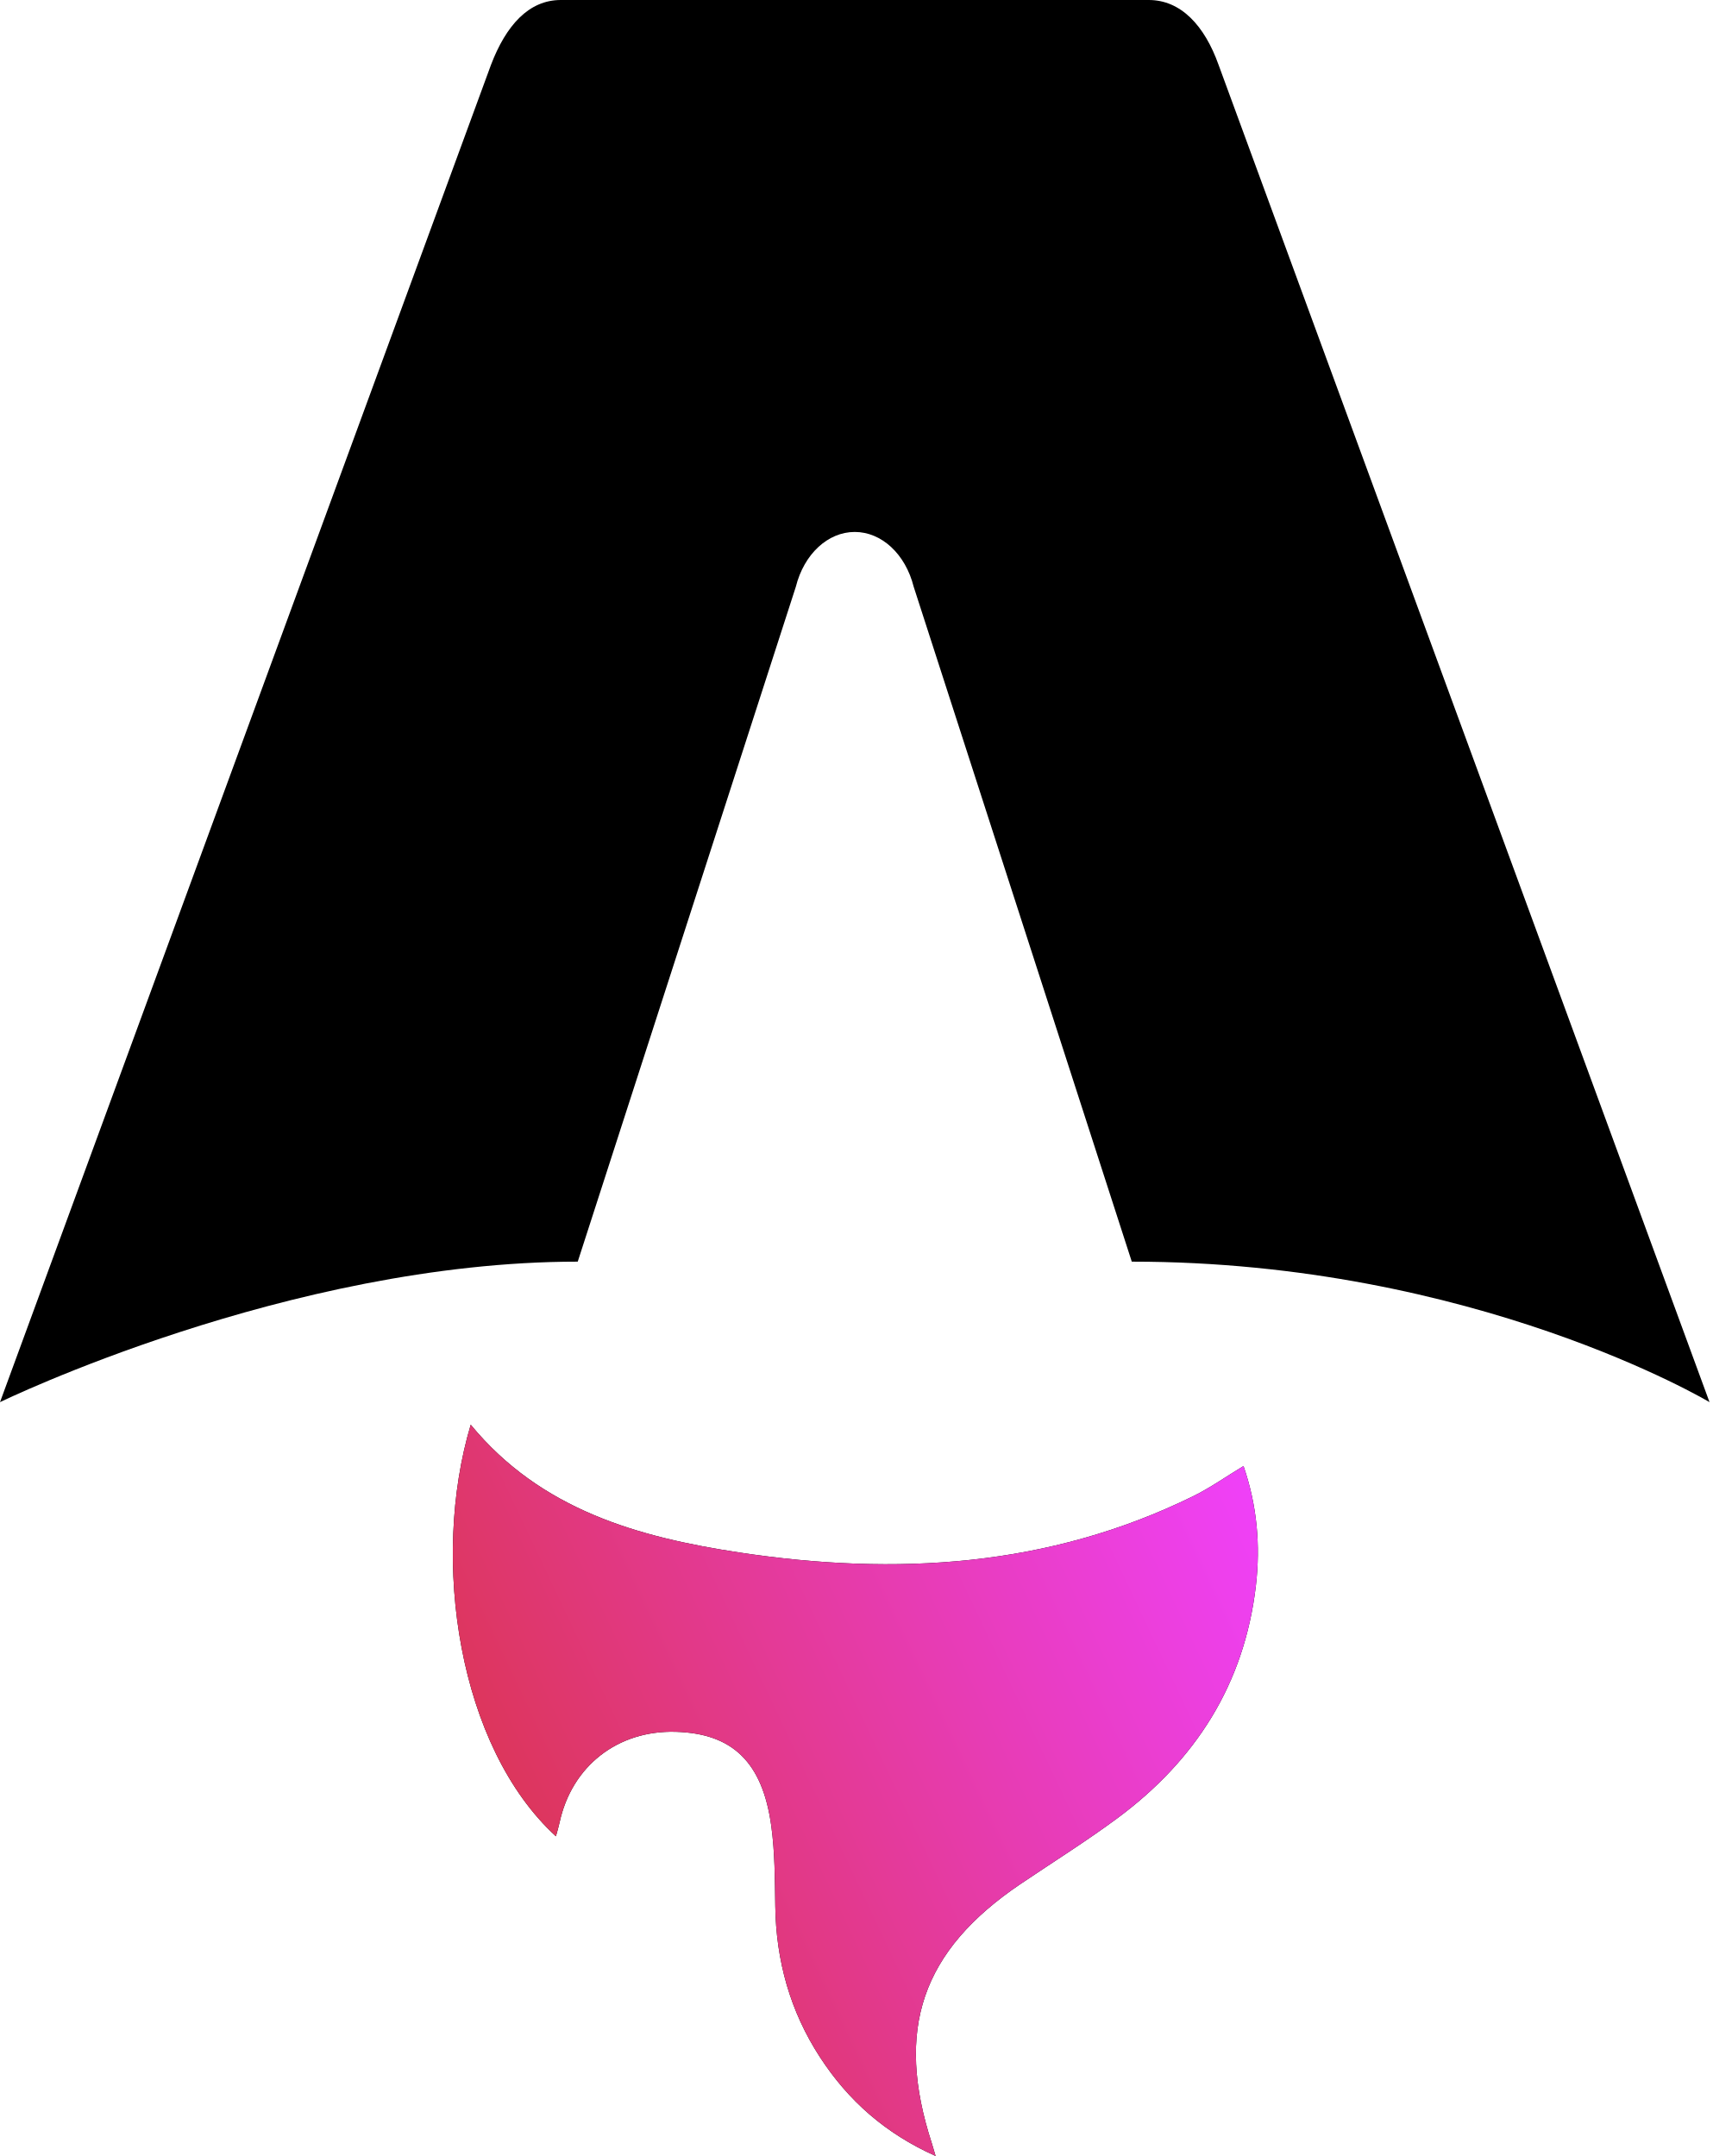
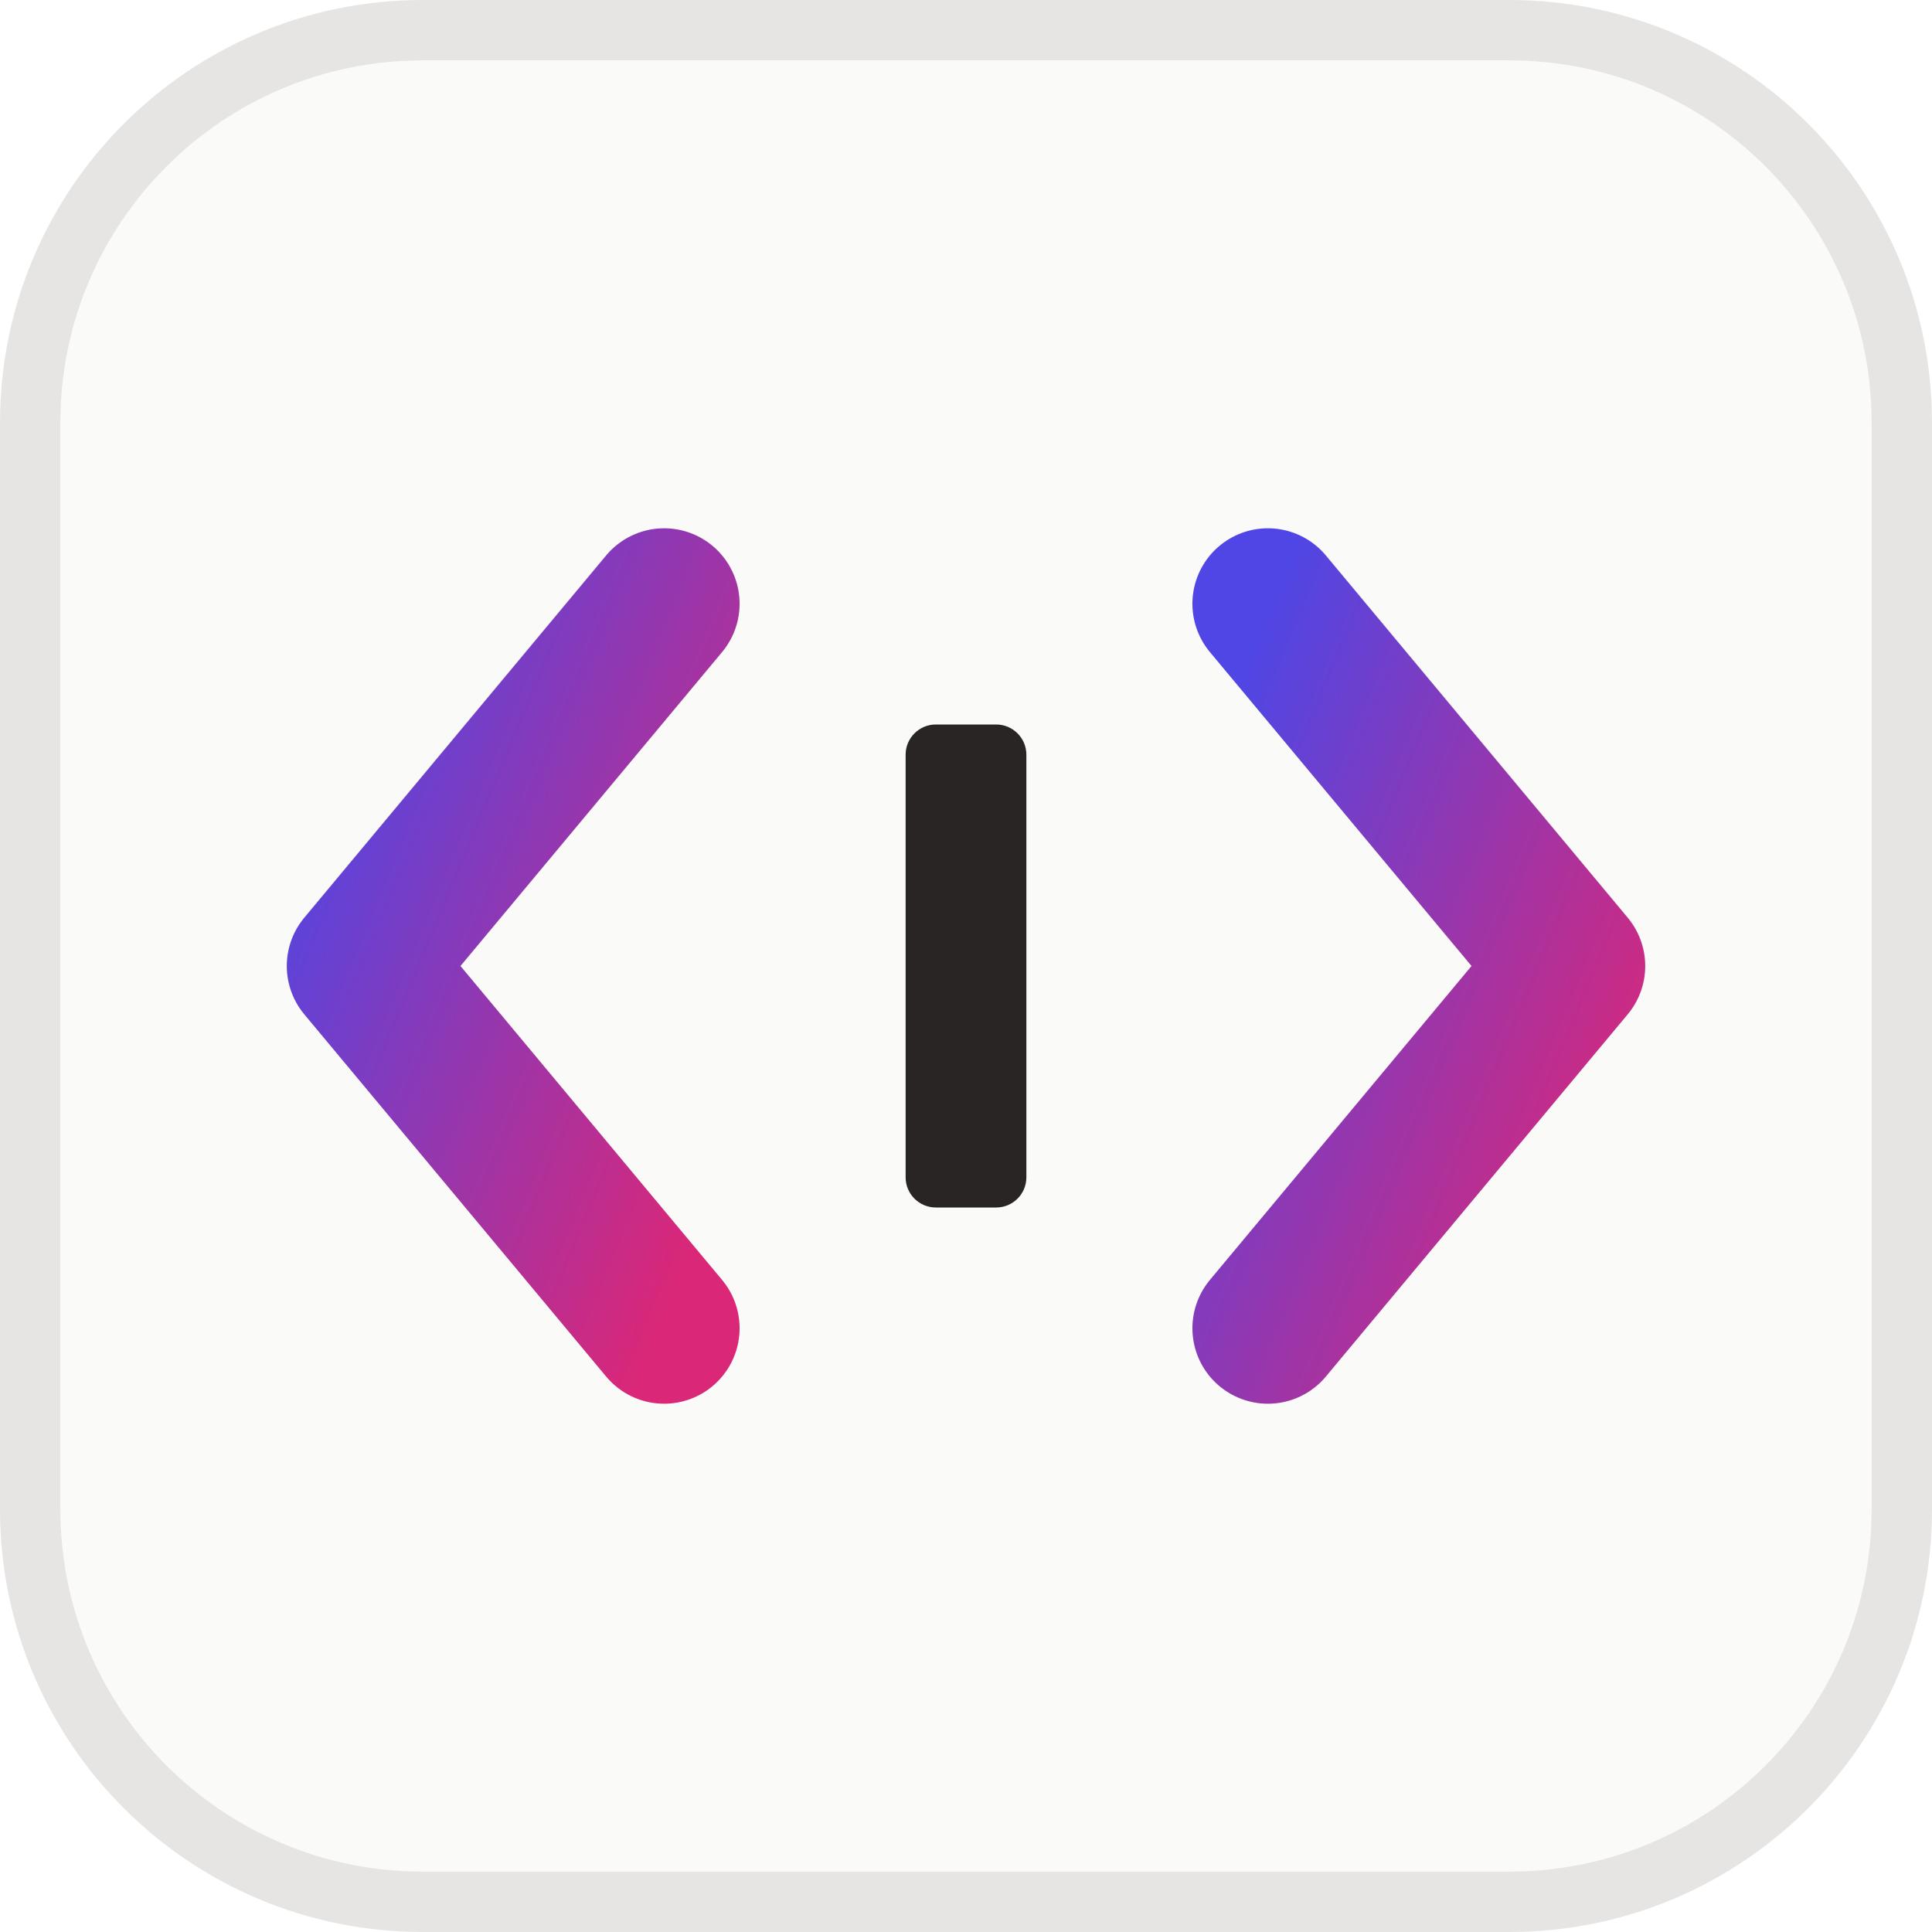
- <svg xmlns="http://www.w3.org/2000/svg" width="85" height="107" viewBox="0 0 85 107" fill="none">
-   <path fill="black" d="M27.589 91.136C22.756 86.718 21.344 77.433 23.358 70.707C26.85 74.948 31.689 76.291 36.7 77.05C44.438 78.22 52.036 77.782 59.223 74.246C60.045 73.841 60.805 73.303 61.704 72.757C62.378 74.714 62.553 76.689 62.318 78.7C61.745 83.596 59.309 87.378 55.433 90.245C53.883 91.392 52.244 92.417 50.643 93.498C45.726 96.821 44.396 100.718 46.243 106.386C46.287 106.525 46.327 106.663 46.426 107C43.916 105.876 42.082 104.24 40.684 102.089C39.209 99.819 38.507 97.308 38.47 94.591C38.451 93.269 38.451 91.934 38.273 90.631C37.839 87.453 36.347 86.03 33.536 85.948C30.652 85.864 28.37 87.647 27.765 90.455C27.719 90.671 27.652 90.884 27.585 91.134L27.589 91.136Z" />
-   <path fill="url(#paint0_linear_1_59)" d="M27.589 91.136C22.756 86.718 21.344 77.433 23.358 70.707C26.85 74.948 31.689 76.291 36.7 77.05C44.438 78.22 52.036 77.782 59.223 74.246C60.045 73.841 60.805 73.303 61.704 72.757C62.378 74.714 62.553 76.689 62.318 78.7C61.745 83.596 59.309 87.378 55.433 90.245C53.883 91.392 52.244 92.417 50.643 93.498C45.726 96.821 44.396 100.718 46.243 106.386C46.287 106.525 46.327 106.663 46.426 107C43.916 105.876 42.082 104.24 40.684 102.089C39.209 99.819 38.507 97.308 38.47 94.591C38.451 93.269 38.451 91.934 38.273 90.631C37.839 87.453 36.347 86.03 33.536 85.948C30.652 85.864 28.37 87.647 27.765 90.455C27.719 90.671 27.652 90.884 27.585 91.134L27.589 91.136Z" />
-   <path fill="black" d="M0 69.587C0 69.587 14.314 62.614 28.668 62.614L39.49 29.12C39.895 27.501 41.078 26.4 42.414 26.4C43.749 26.4 44.932 27.501 45.338 29.12L56.16 62.614C73.16 62.614 84.828 69.587 84.828 69.587C84.828 69.587 60.514 3.352 60.467 3.219C59.769 1.261 58.591 0 57.003 0H27.827C26.239 0 25.109 1.261 24.363 3.219C24.311 3.35 0 69.587 0 69.587Z" />
+ <svg xmlns="http://www.w3.org/2000/svg" viewBox="0 0 64 64" width="64" height="64">
  <defs>
-     <linearGradient id="paint0_linear_1_59" x1="22.47" y1="107" x2="69.145" y2="84.947" gradientUnits="userSpaceOnUse">
-       <stop stop-color="#D83333" />
-       <stop offset="1" stop-color="#F041FF" />
+     <linearGradient id="bracket-light" x1="0" y1="0" x2="1" y2="1">
+       <stop offset="0%" stop-color="#4f46e5" />
+       <stop offset="100%" stop-color="#db2777" />
    </linearGradient>
  </defs>
+   <rect x="1" y="1" width="62" height="62" rx="13" fill="#fafaf9" stroke="#e7e5e4" stroke-width="2" />
+   <g fill="none" stroke="url(#bracket-light)" stroke-width="5" stroke-linecap="round" stroke-linejoin="round">
+     <path d="M22 20 L12 32 L22 44">
+       <animateTransform attributeName="transform" type="translate" values="0 0; 3 0; 0 0" keyTimes="0; 0.5; 1" dur="3.2s" repeatCount="indefinite" />
+     </path>
+     <path d="M42 20 L52 32 L42 44">
+       <animateTransform attributeName="transform" type="translate" values="0 0; -3 0; 0 0" keyTimes="0; 0.5; 1" dur="3.2s" repeatCount="indefinite" />
+     </path>
+   </g>
+   <rect x="30" y="24" width="4" height="16" rx="1" fill="#292524">
+     <animate attributeName="opacity" values="1; 1; 0; 0" keyTimes="0; 0.5; 0.5; 1" dur="1.1s" repeatCount="indefinite" />
+   </rect>
</svg>
